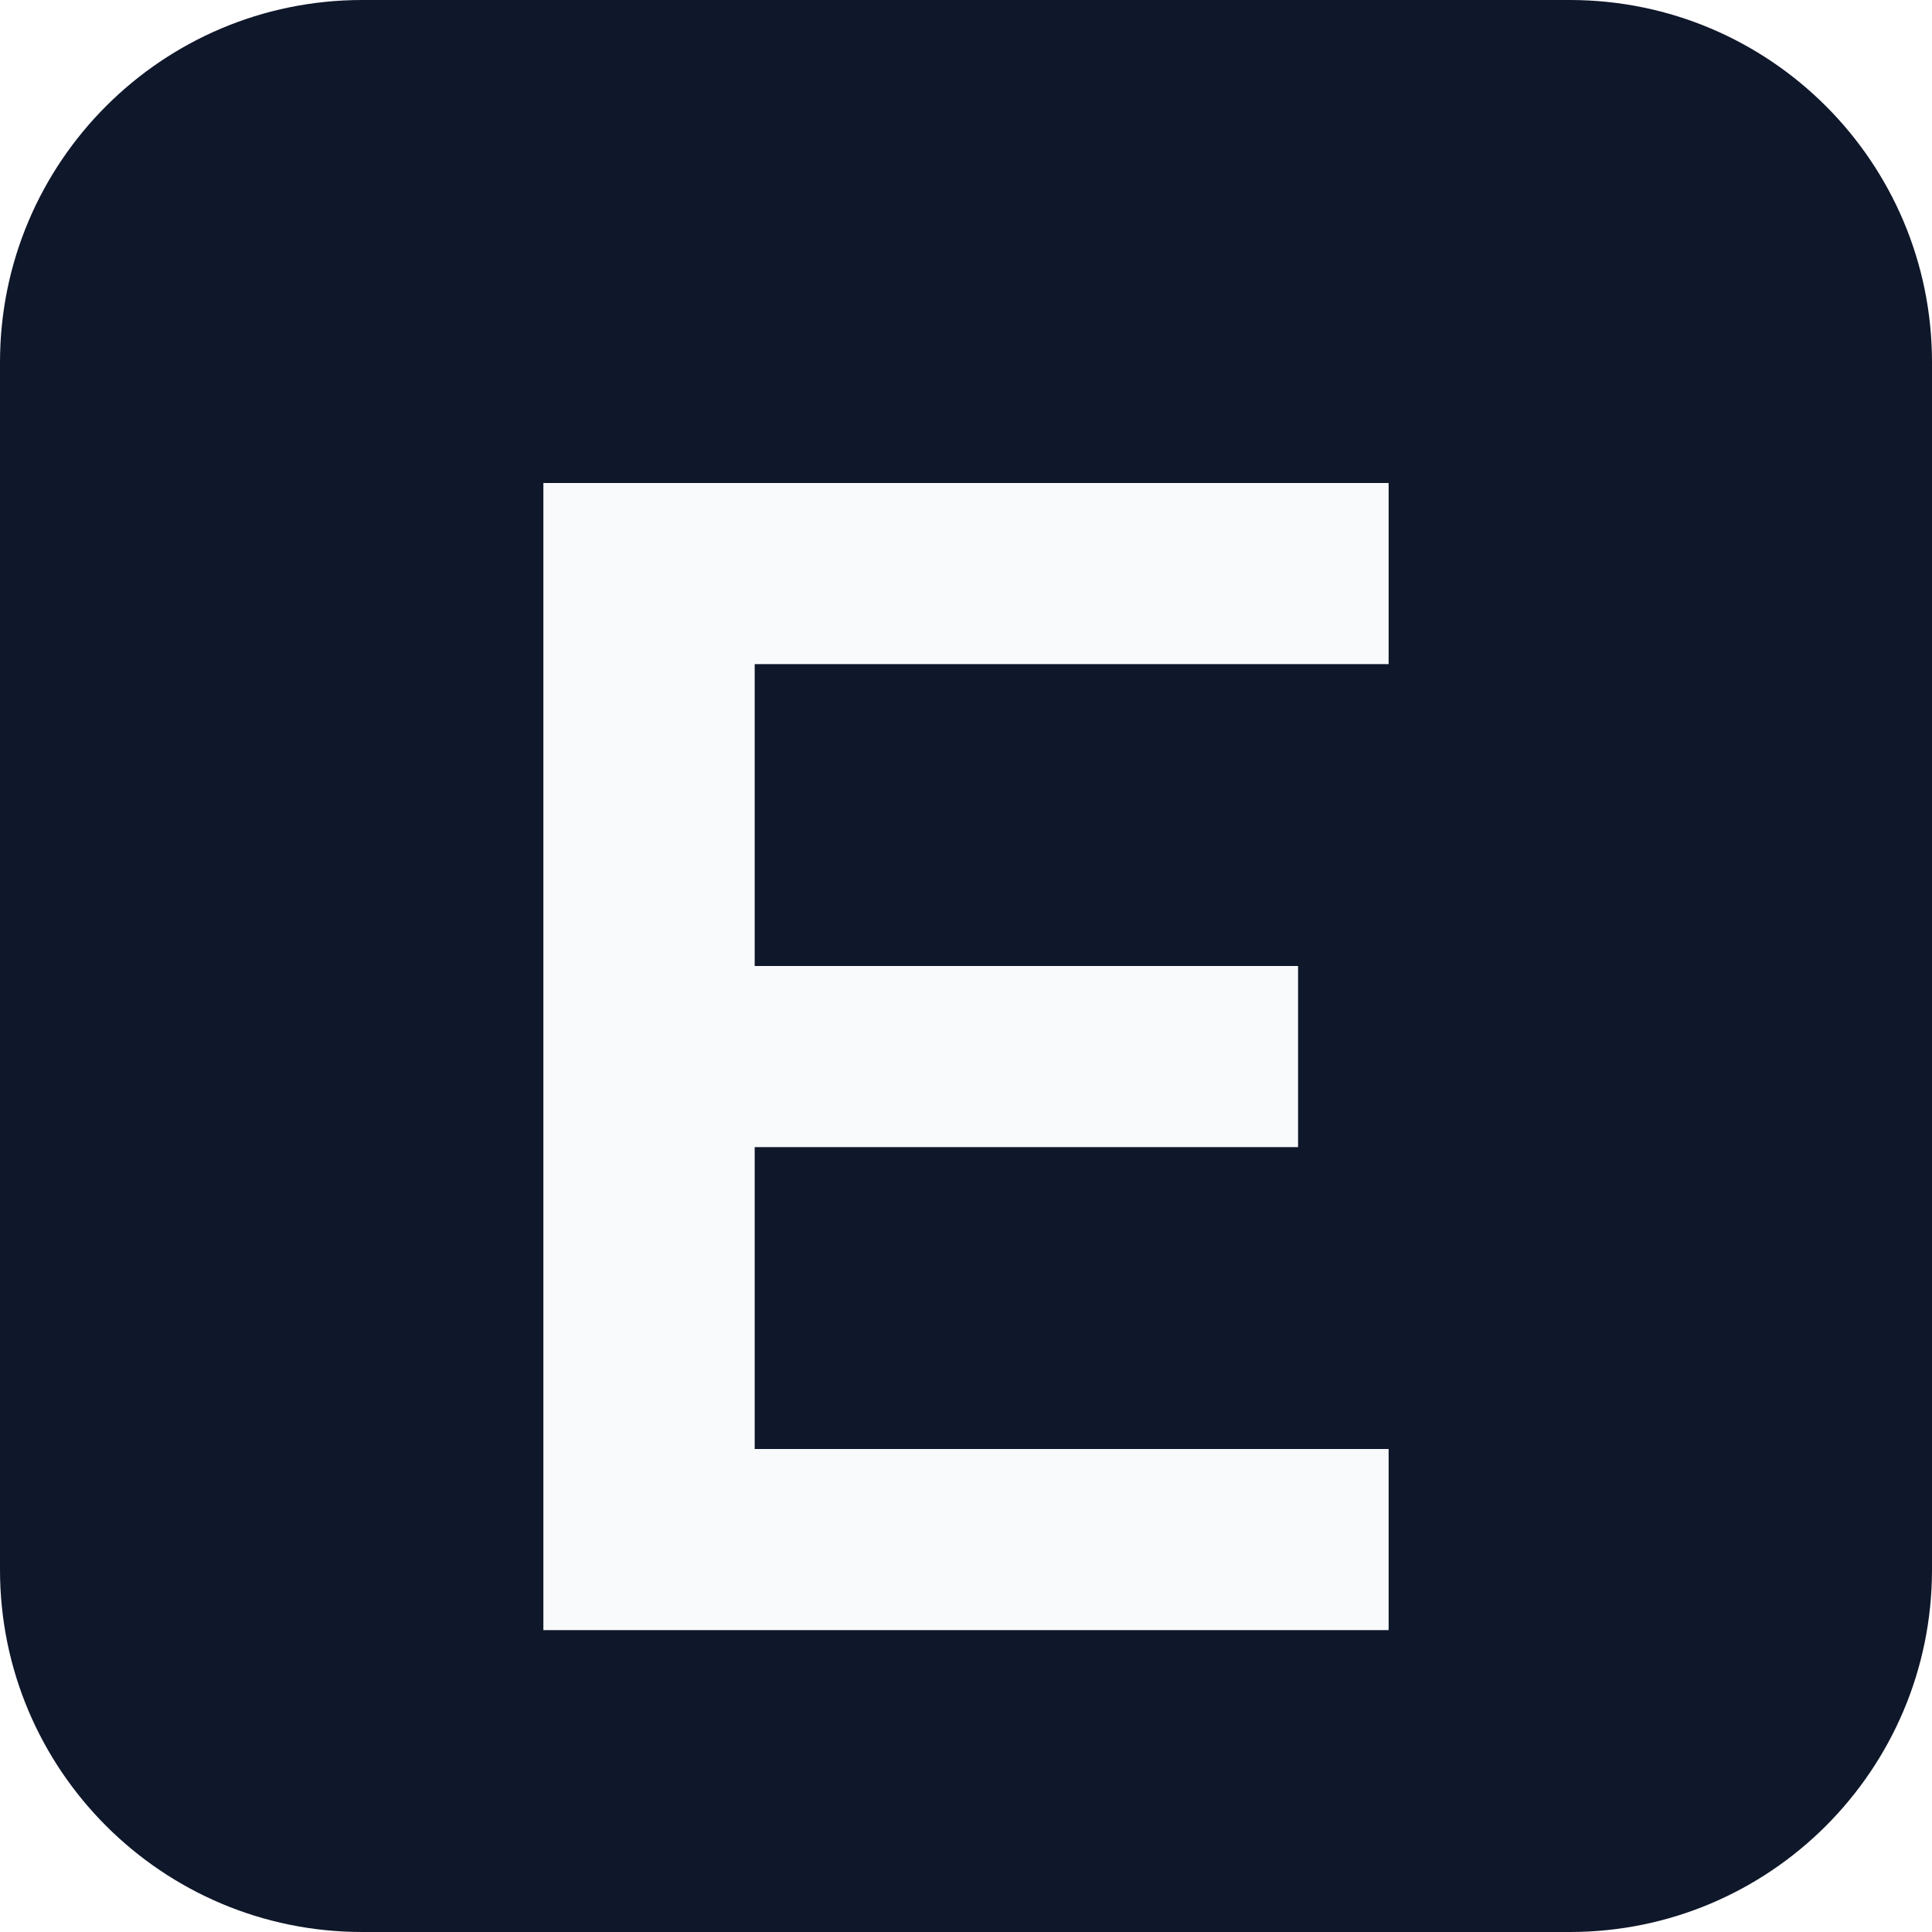
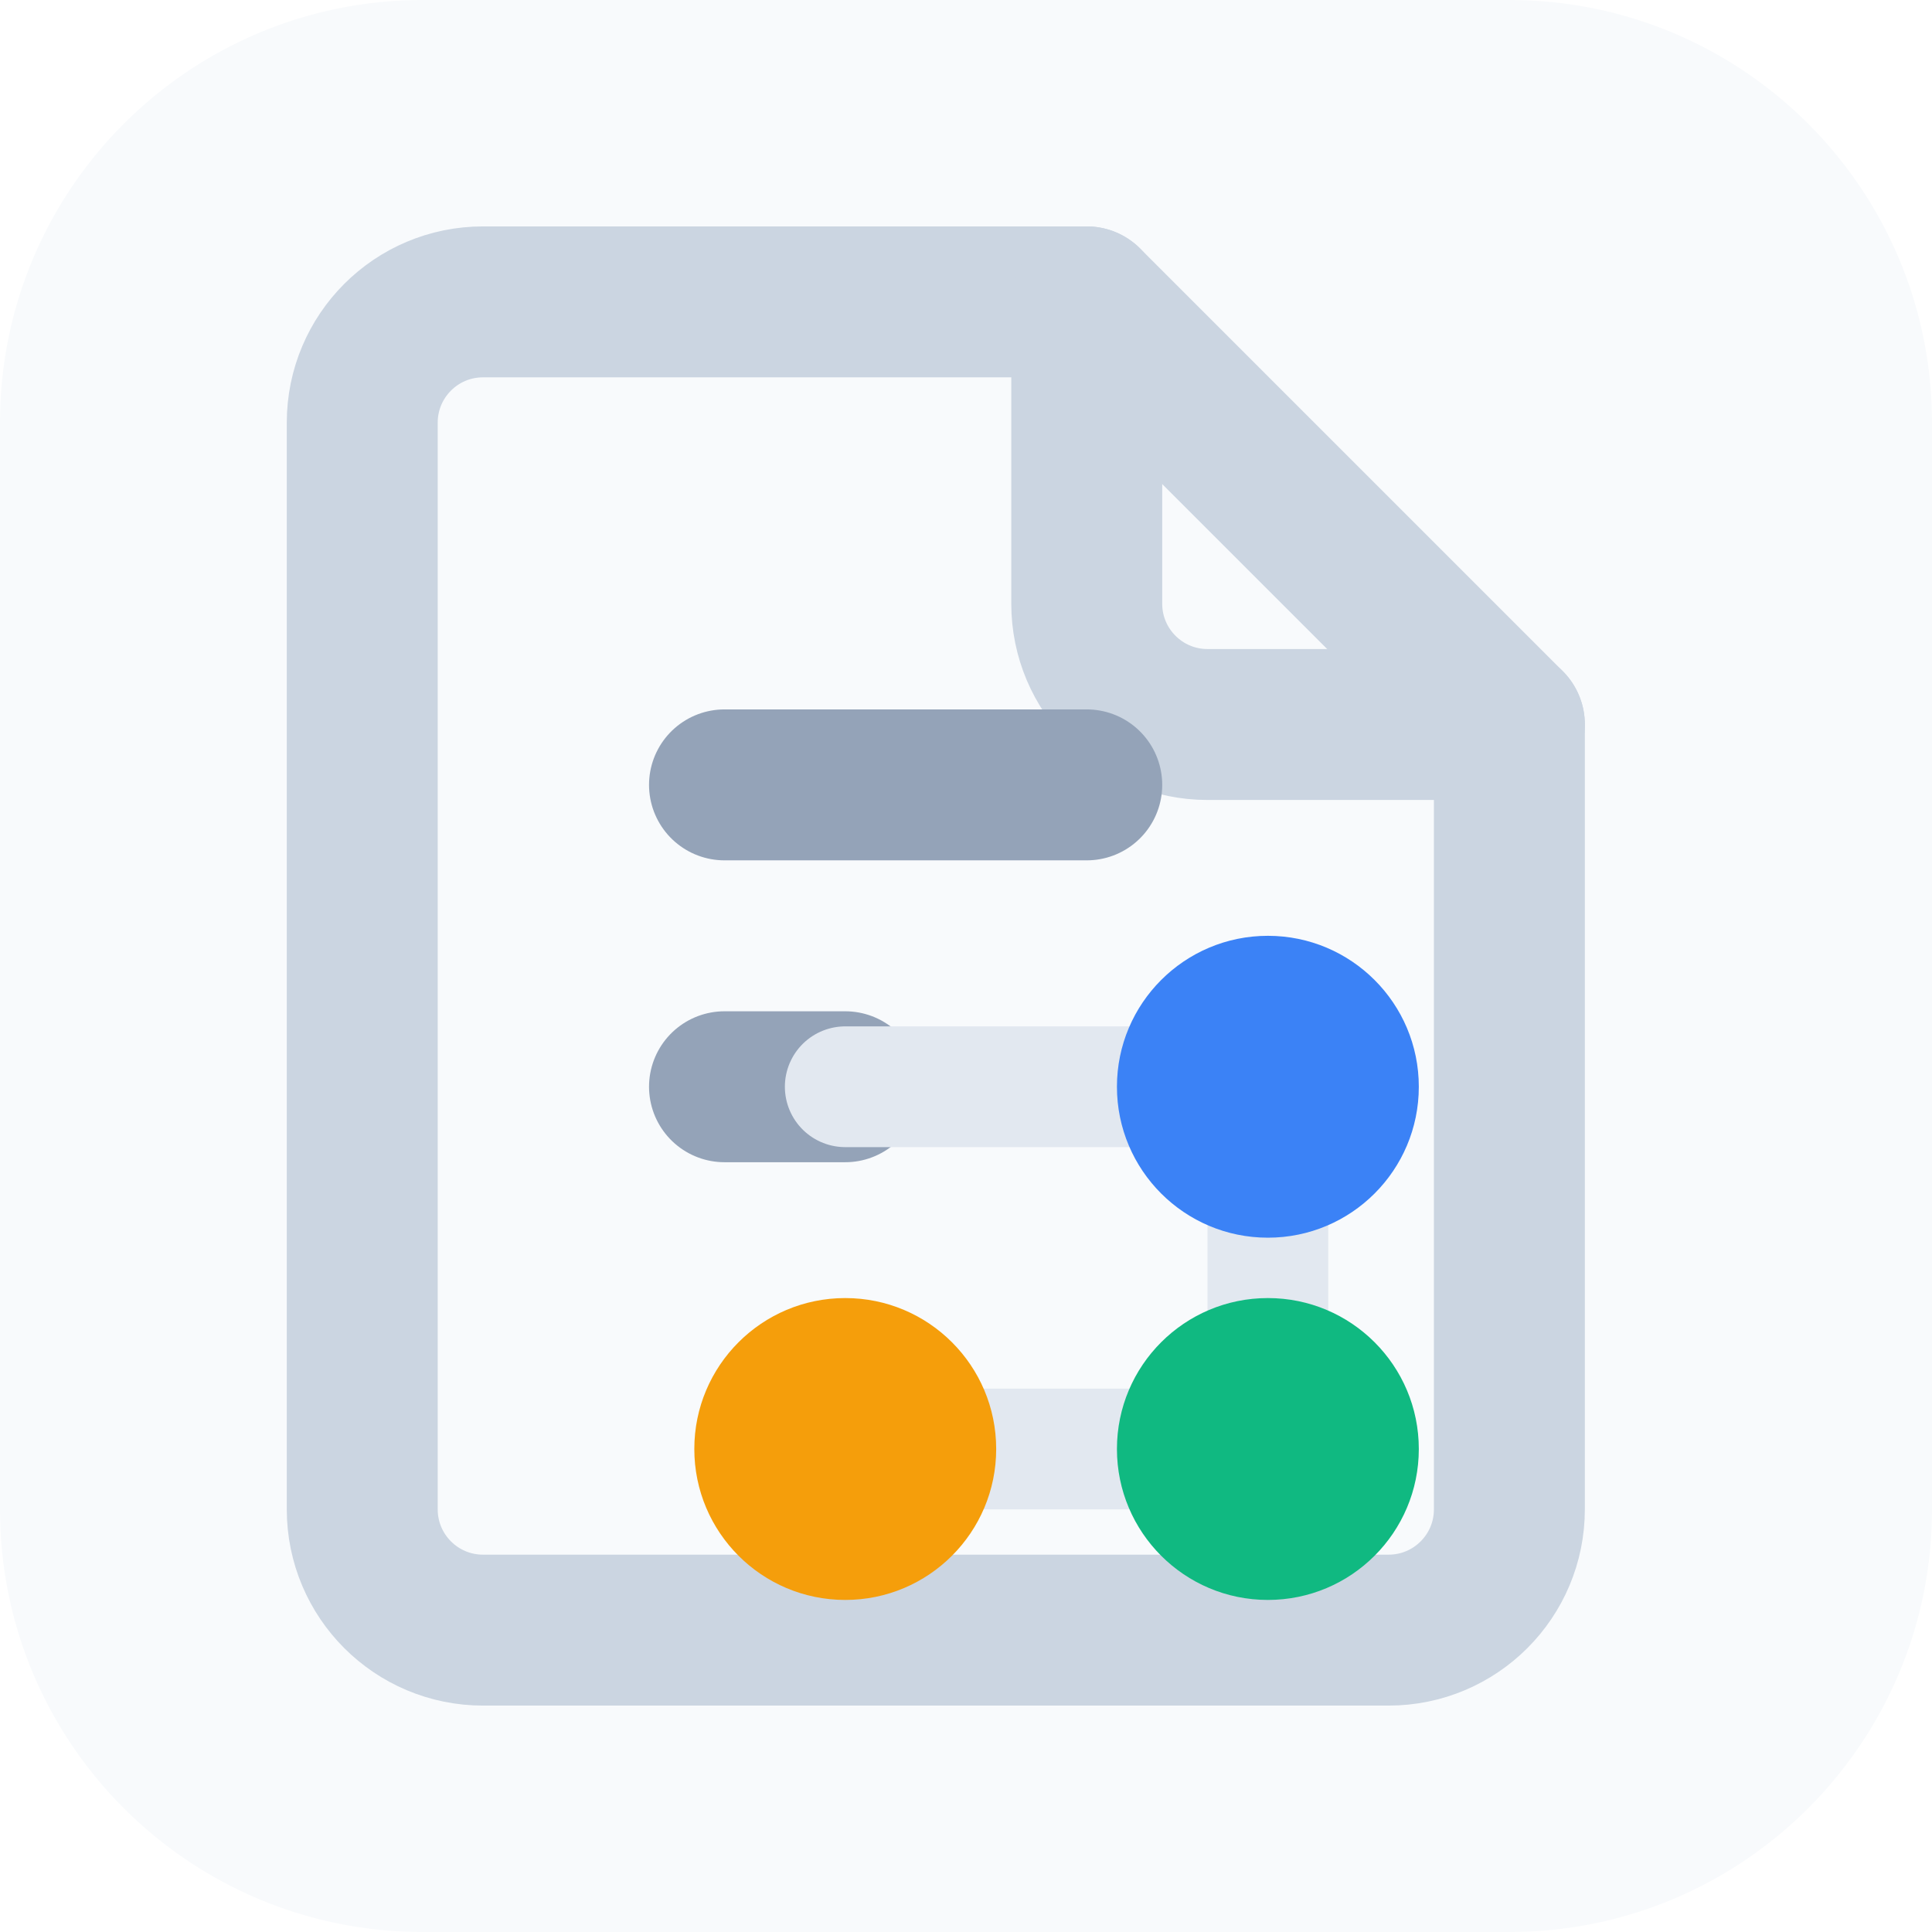
- <svg xmlns="http://www.w3.org/2000/svg" viewBox="0 0 64 64" role="img" aria-labelledby="title">
-   <rect width="64" height="64" rx="12" fill="#0f172a" />
-   <path d="M18 16h28v6H25v10h18v6H25v10h21v6H18z" fill="#f8fafc" />
+ <svg xmlns="http://www.w3.org/2000/svg" viewBox="0 0 64 64">
+   <rect width="64" height="64" rx="14" fill="#f8fafc" />
+   <path d="M16 10 h20 l14 14 v26 a4 4 0 0 1 -4 4 h-30 a4 4 0 0 1 -4 -4 v-36 a4 4 0 0 1 4 -4 z" fill="none" stroke="#cbd5e1" stroke-width="5" stroke-linejoin="round" />
+   <path d="M36 10 v10 a4 4 0 0 0 4 4 h10" fill="none" stroke="#cbd5e1" stroke-width="5" stroke-linejoin="round" stroke-linecap="round" />
+   <line x1="24" y1="26" x2="36" y2="26" stroke="#94a3b8" stroke-width="5" stroke-linecap="round" />
+   <line x1="24" y1="36" x2="28" y2="36" stroke="#94a3b8" stroke-width="5" stroke-linecap="round" />
+   <path d="M28 36 L42 36 M28 48 L42 48 M42 36 L42 48" fill="none" stroke="#e2e8f0" stroke-width="4" stroke-linecap="round" stroke-linejoin="round" />
+   <circle cx="42" cy="36" r="5" fill="#3b82f6" />
+   <circle cx="28" cy="48" r="5" fill="#f59e0b" />
+   <circle cx="42" cy="48" r="5" fill="#10b981" />
</svg>
